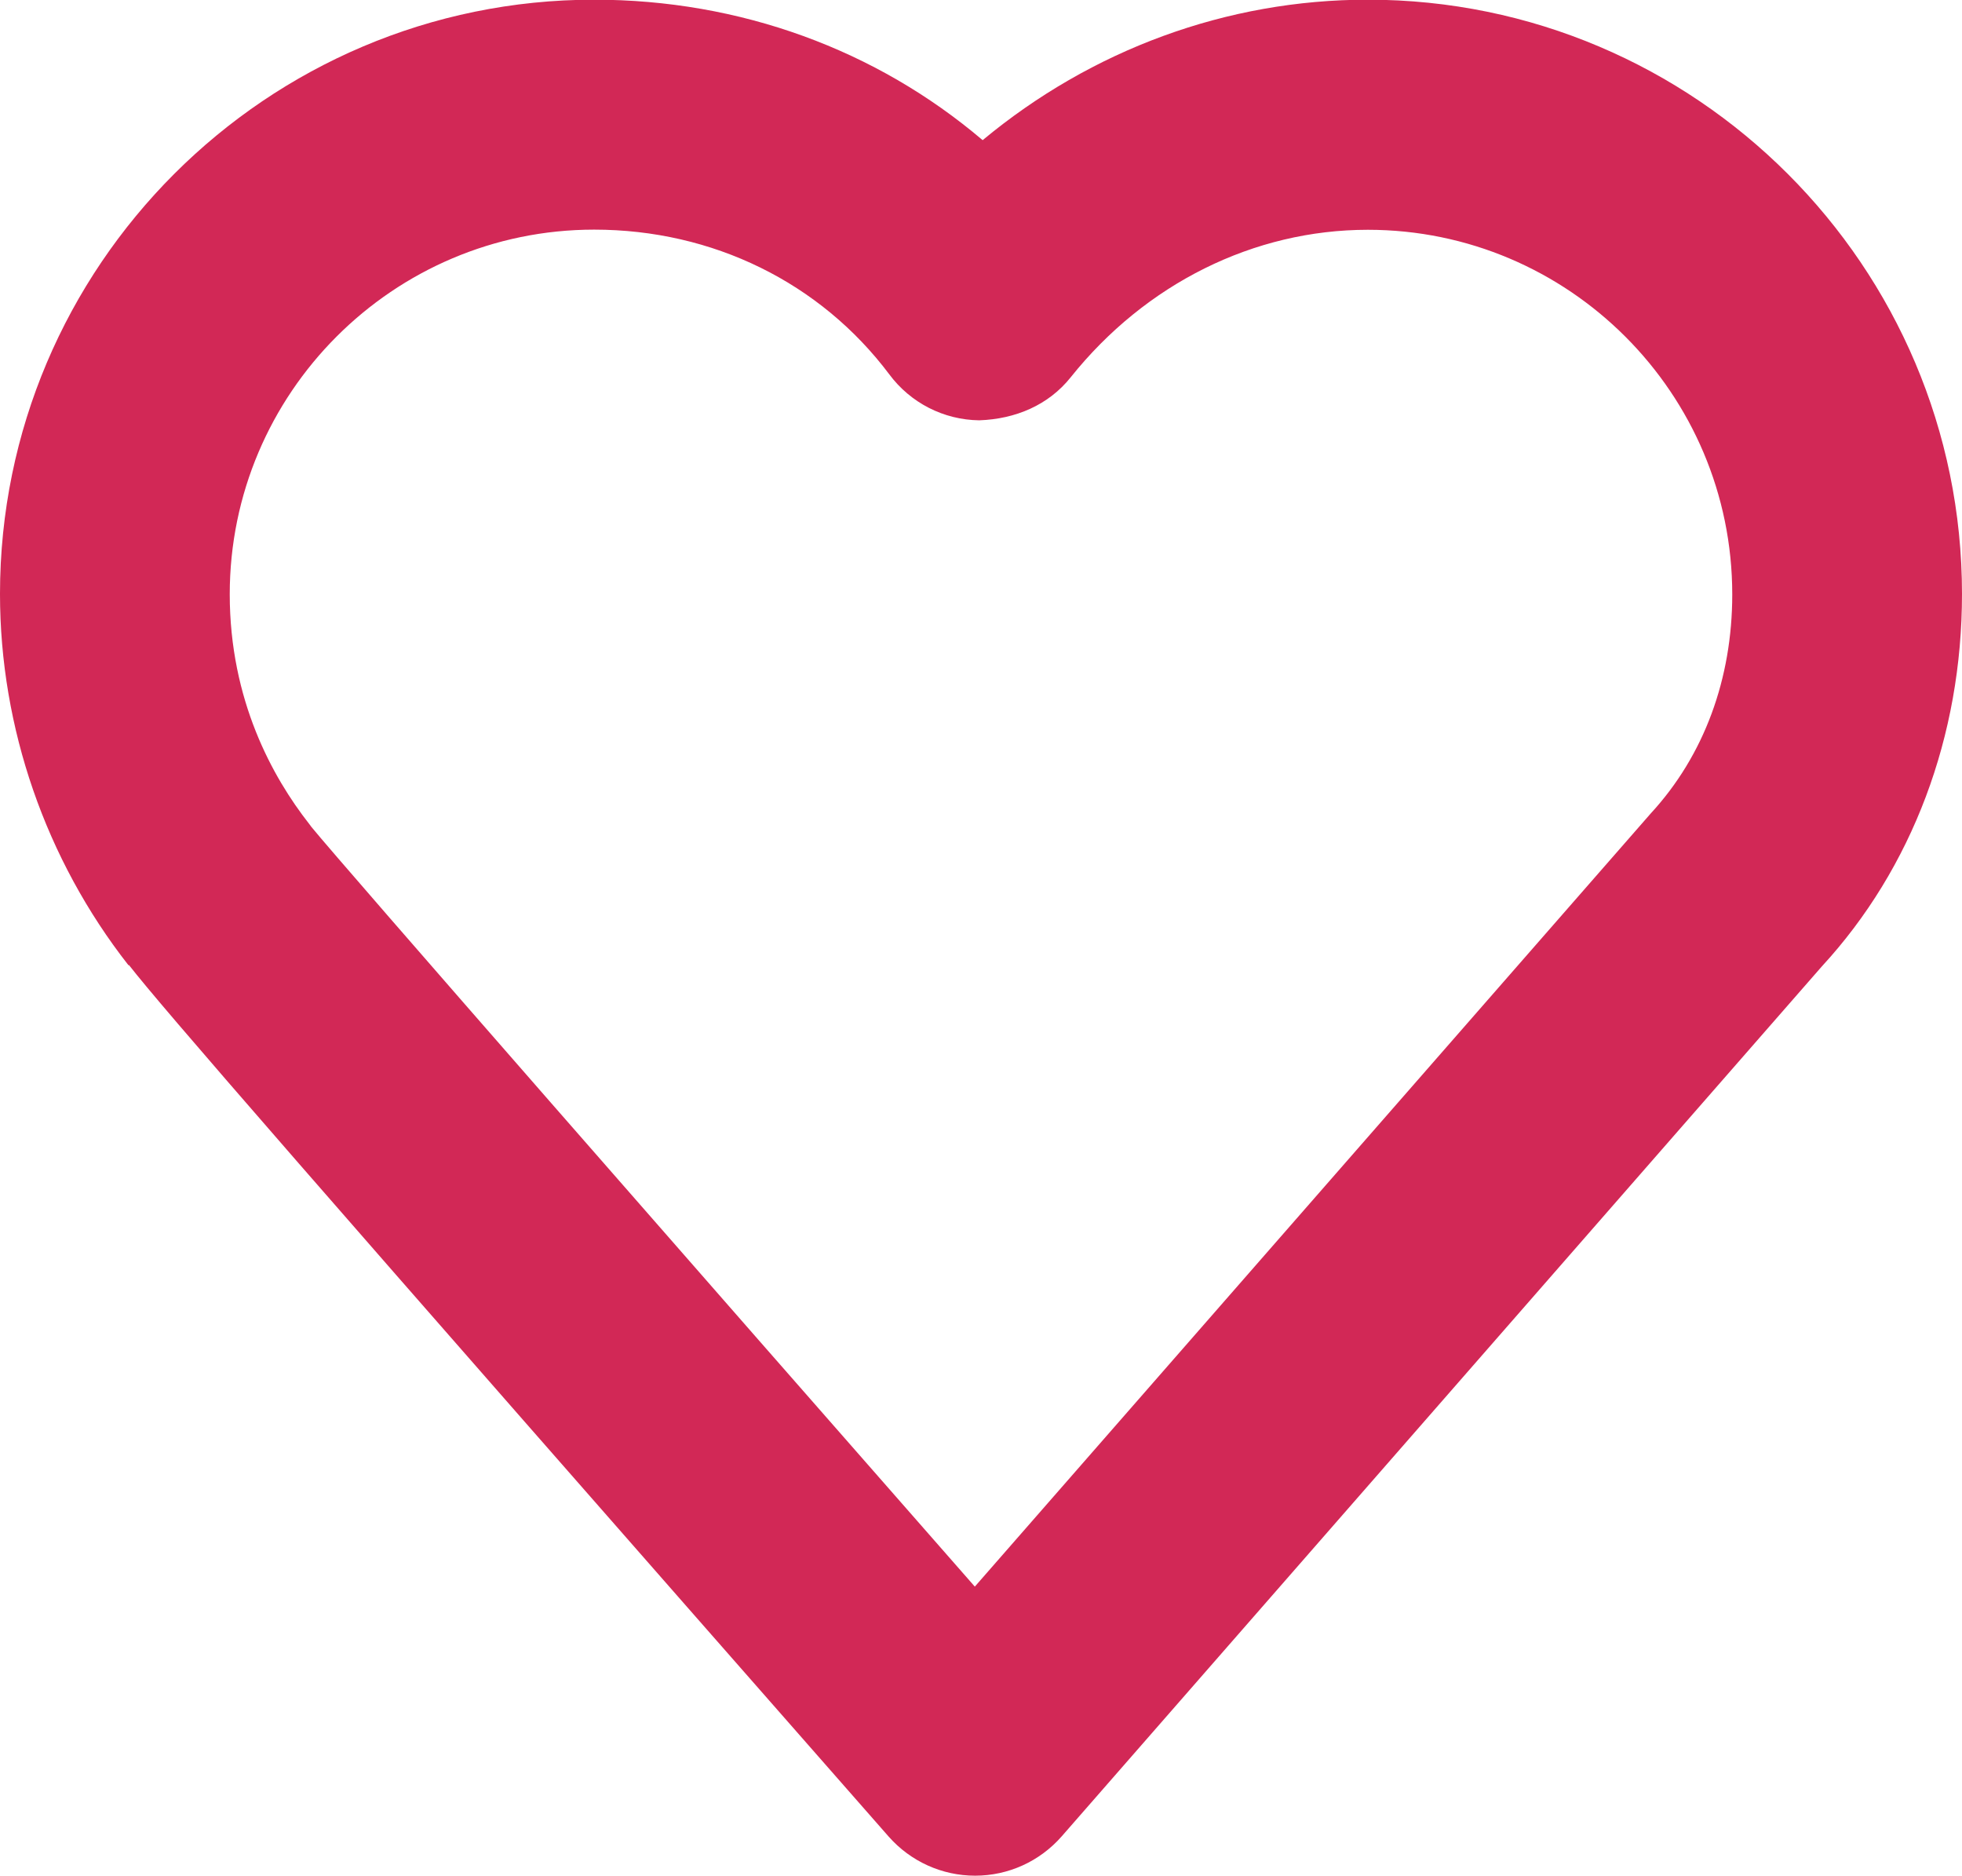
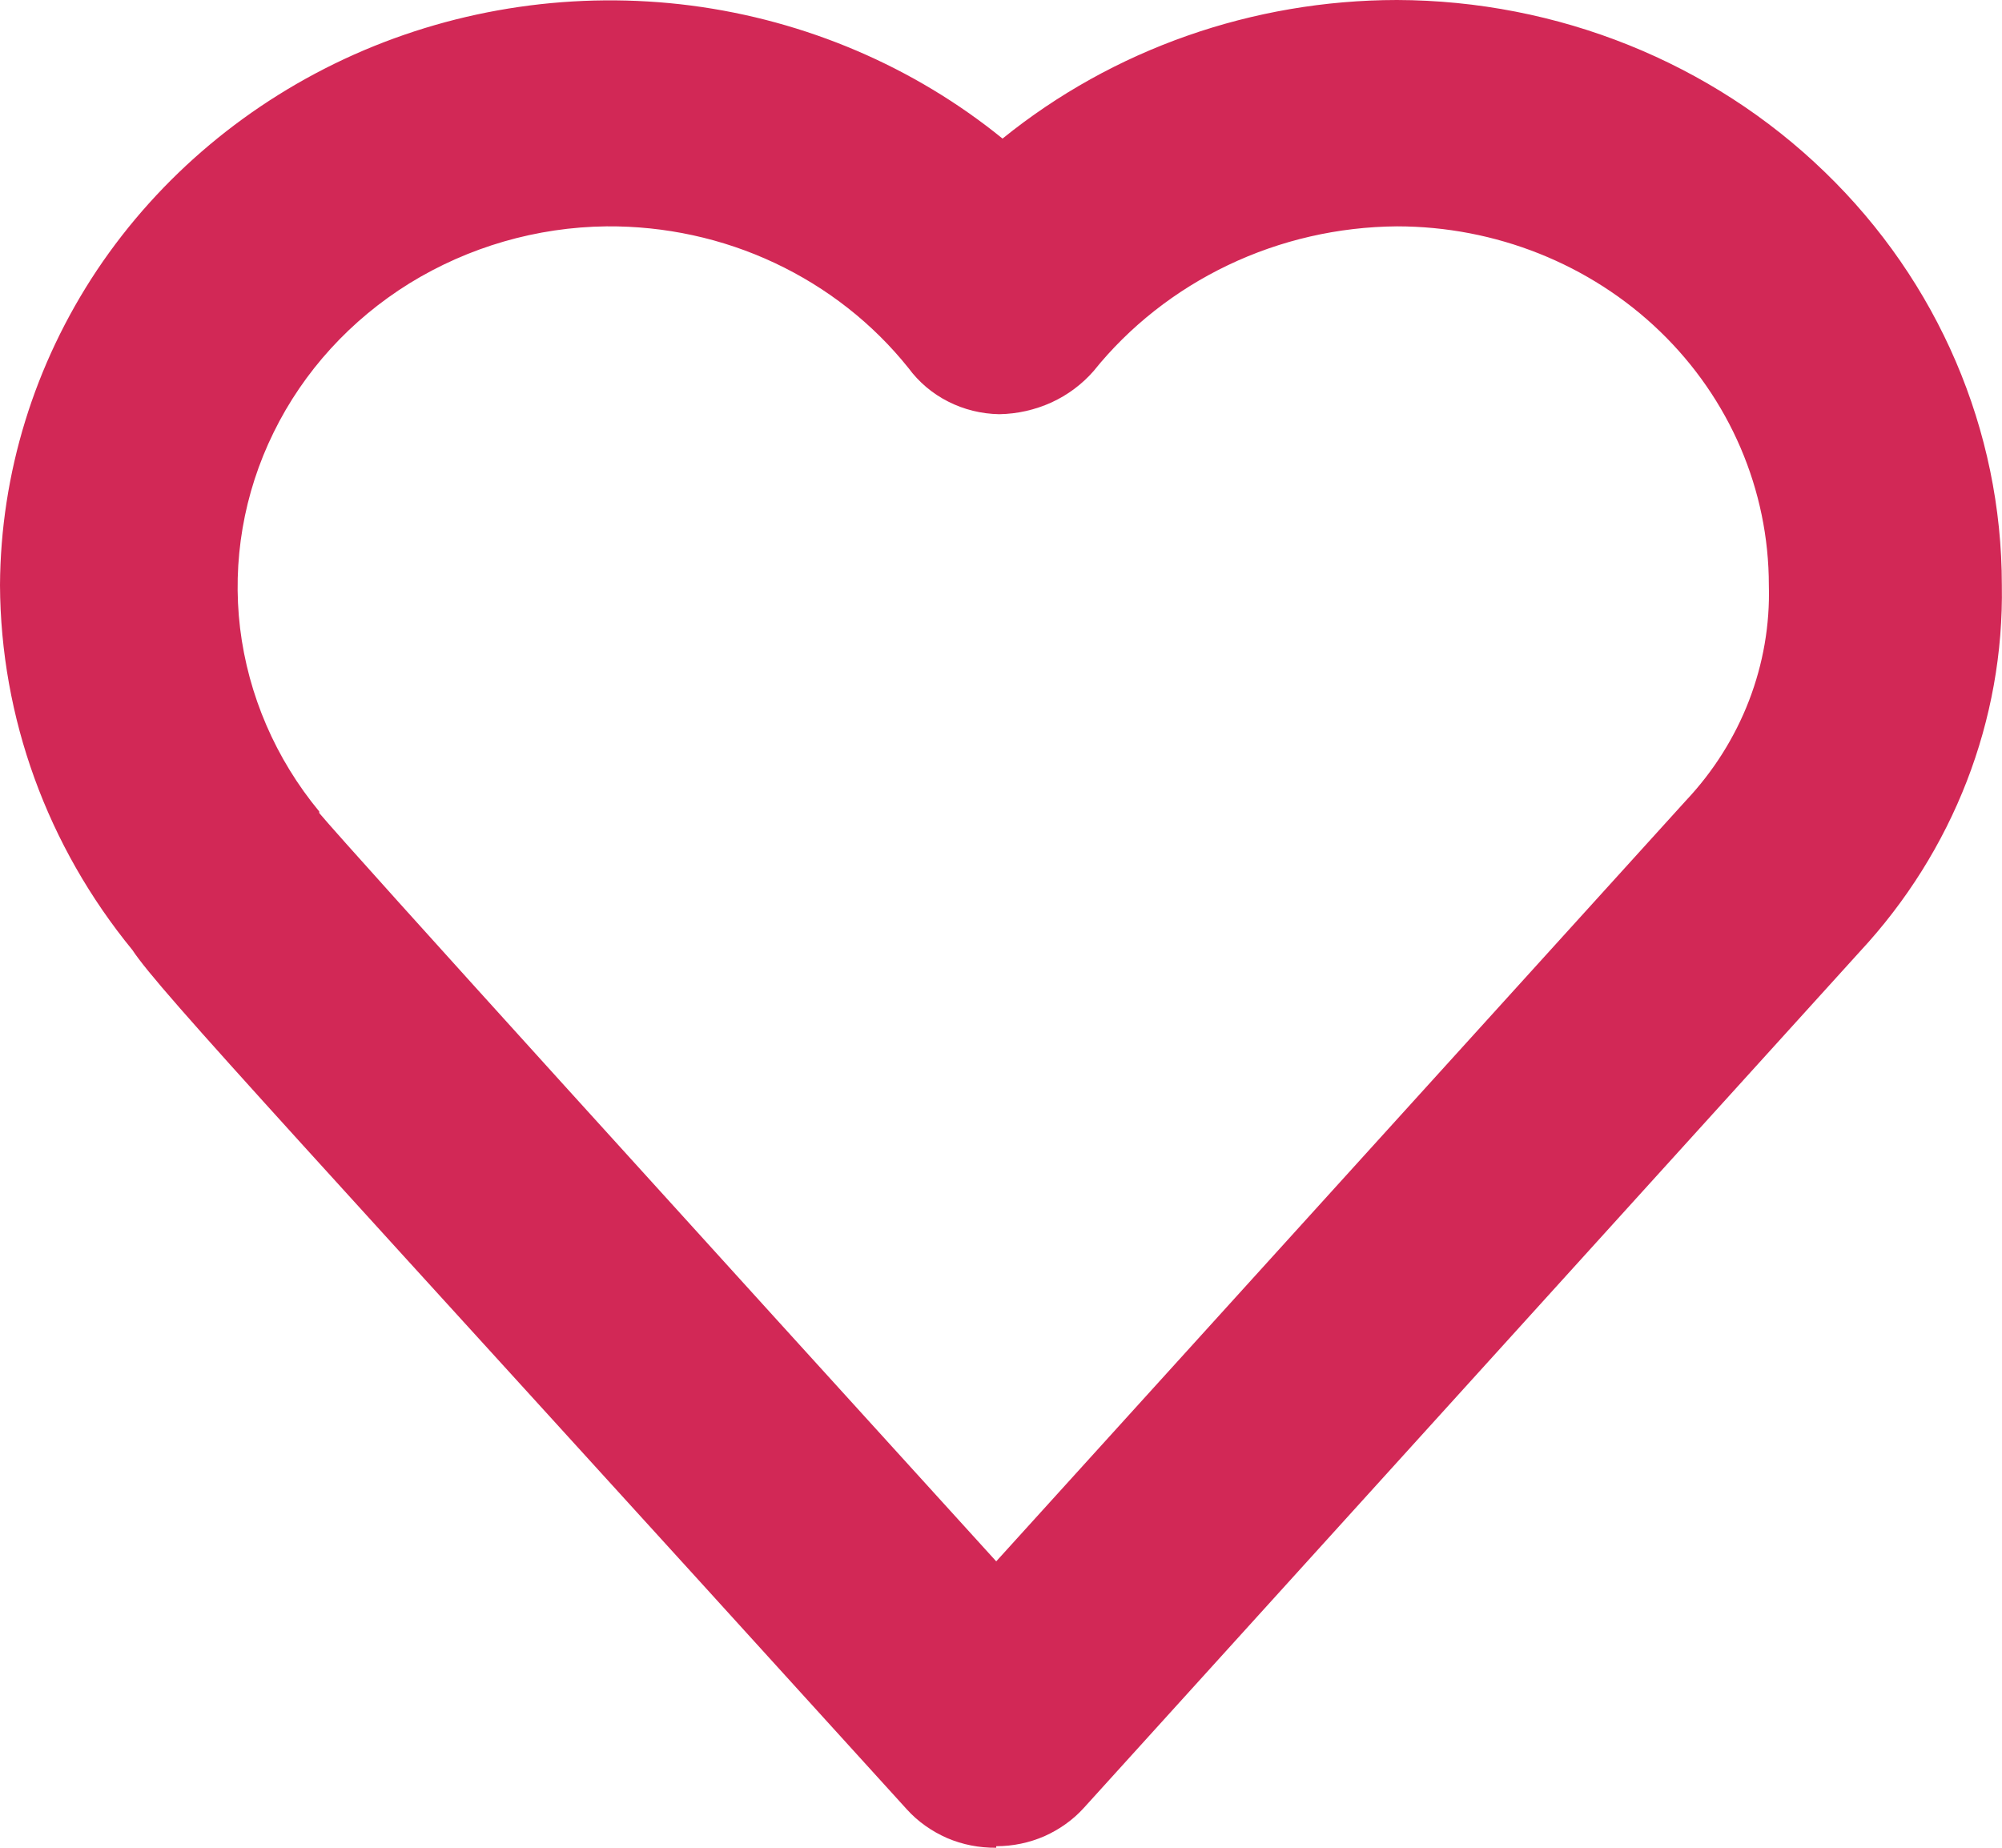
- <svg xmlns="http://www.w3.org/2000/svg" version="1.0" id="Layer_1" x="0px" y="0px" width="12.545px" height="11.99px" viewBox="521.939 473.064 12.545 11.99" enable-background="new 521.939 473.064 12.545 11.99" xml:space="preserve">
-   <g>
-     <path fill="#d22856" d="M528.174,485.055c-0.212,0-0.412-0.091-0.552-0.249c-3.798-4.324-4.644-5.298-4.858-5.572l-0.004,0.0 c-0.529-0.675-0.821-1.518-0.821-2.373c0-2.095,1.704-3.799,3.799-3.799c0.934,0,1.804,0.32,2.484,0.898 c0.696-0.578,1.56-0.898,2.463-0.898c2.095,0,3.799,1.704,3.799,3.799c0,0.909-0.318,1.754-0.896,2.381l-4.86,5.561 C528.587,484.964,528.386,485.055,528.174,485.055L528.174,485.055z M523.929,478.349c0.208,0.255,2.471,2.839,4.243,4.858 l4.323-4.944c0.34-0.369,0.52-0.86,0.52-1.399c0-1.285-1.045-2.331-2.33-2.331c-0.729,0-1.421,0.344-1.9,0.943 c-0.142,0.178-0.353,0.267-0.585,0.275c-0.227-0.003-0.439-0.111-0.575-0.294c-0.441-0.587-1.129-0.925-1.887-0.925 c-1.285,0-2.33,1.046-2.33,2.331c0,0.678,0.275,1.171,0.507,1.467C523.919,478.336,523.925,478.342,523.929,478.349z" />
-   </g>
+ <svg xmlns="http://www.w3.org/2000/svg" width="13" height="12" viewBox="0 0 13 12" fill="none">
+   <path fill="#D22856" d="M6.469 12C6.359 12.001 6.25 11.98 6.15 11.937C6.05 11.893 5.96 11.83 5.888 11.75C1.959 7.42 1.037 6.44 0.86 6.17C0.307 5.495 0.004 4.661 0 3.8C0.004 3.074 0.223 2.365 0.63 1.754C1.038 1.144 1.617 0.659 2.3 0.354C2.983 0.05 3.742 -0.06 4.487 0.036C5.233 0.133 5.935 0.433 6.51 0.9C7.228 0.319 8.134 0.001 9.071 0C10.114 0.003 11.113 0.404 11.849 1.117C12.586 1.829 12.999 2.794 12.999 3.8C13.014 4.677 12.684 5.527 12.077 6.18L7.039 11.74C6.968 11.819 6.88 11.881 6.782 11.925C6.683 11.968 6.577 11.99 6.469 11.99V12ZM2.073 5.28C2.291 5.54 4.634 8.12 6.469 10.14L10.947 5.2C11.307 4.818 11.501 4.316 11.486 3.8C11.486 3.182 11.232 2.589 10.779 2.152C10.326 1.715 9.711 1.47 9.071 1.47C8.69 1.473 8.315 1.559 7.974 1.722C7.633 1.885 7.334 2.12 7.101 2.41C7.026 2.496 6.932 2.566 6.827 2.614C6.721 2.662 6.606 2.688 6.489 2.69C6.373 2.688 6.259 2.66 6.157 2.608C6.054 2.556 5.966 2.481 5.899 2.39C5.668 2.101 5.371 1.868 5.031 1.708C4.691 1.548 4.317 1.467 3.939 1.47C3.485 1.475 3.042 1.604 2.659 1.84C2.277 2.077 1.971 2.412 1.777 2.808C1.582 3.204 1.507 3.645 1.559 4.08C1.612 4.515 1.79 4.928 2.073 5.27V5.28Z" />
</svg>
